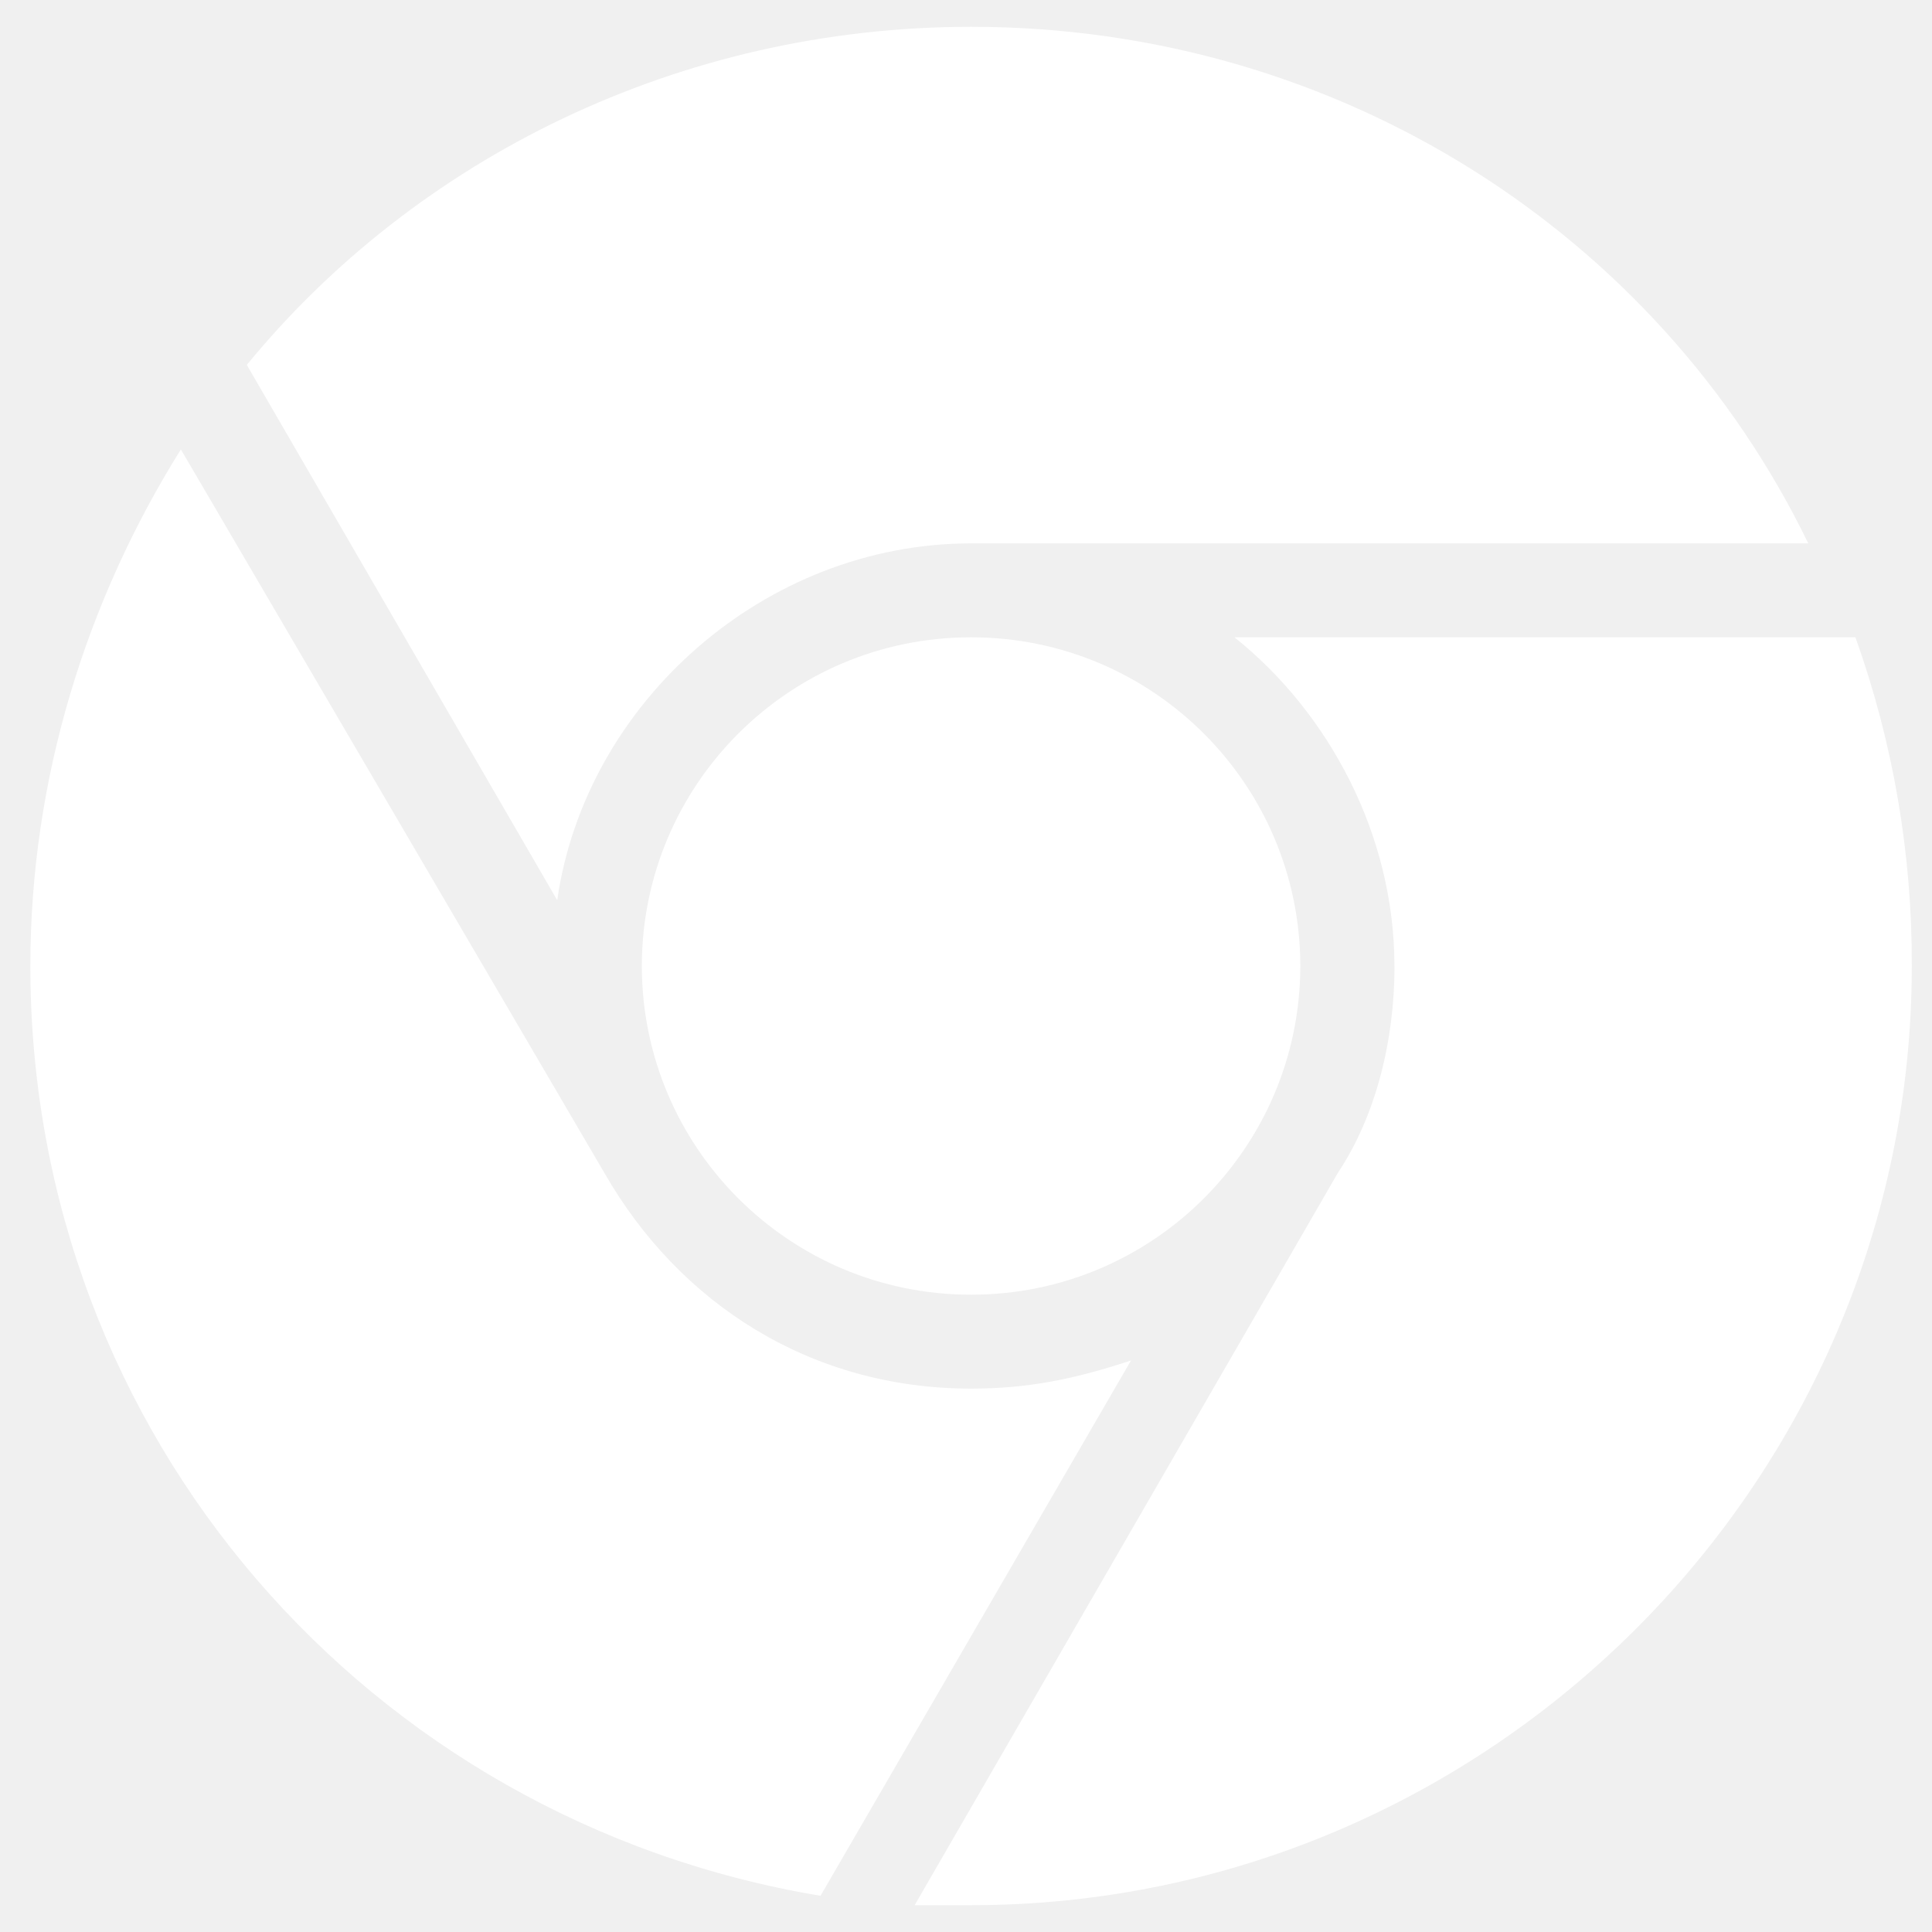
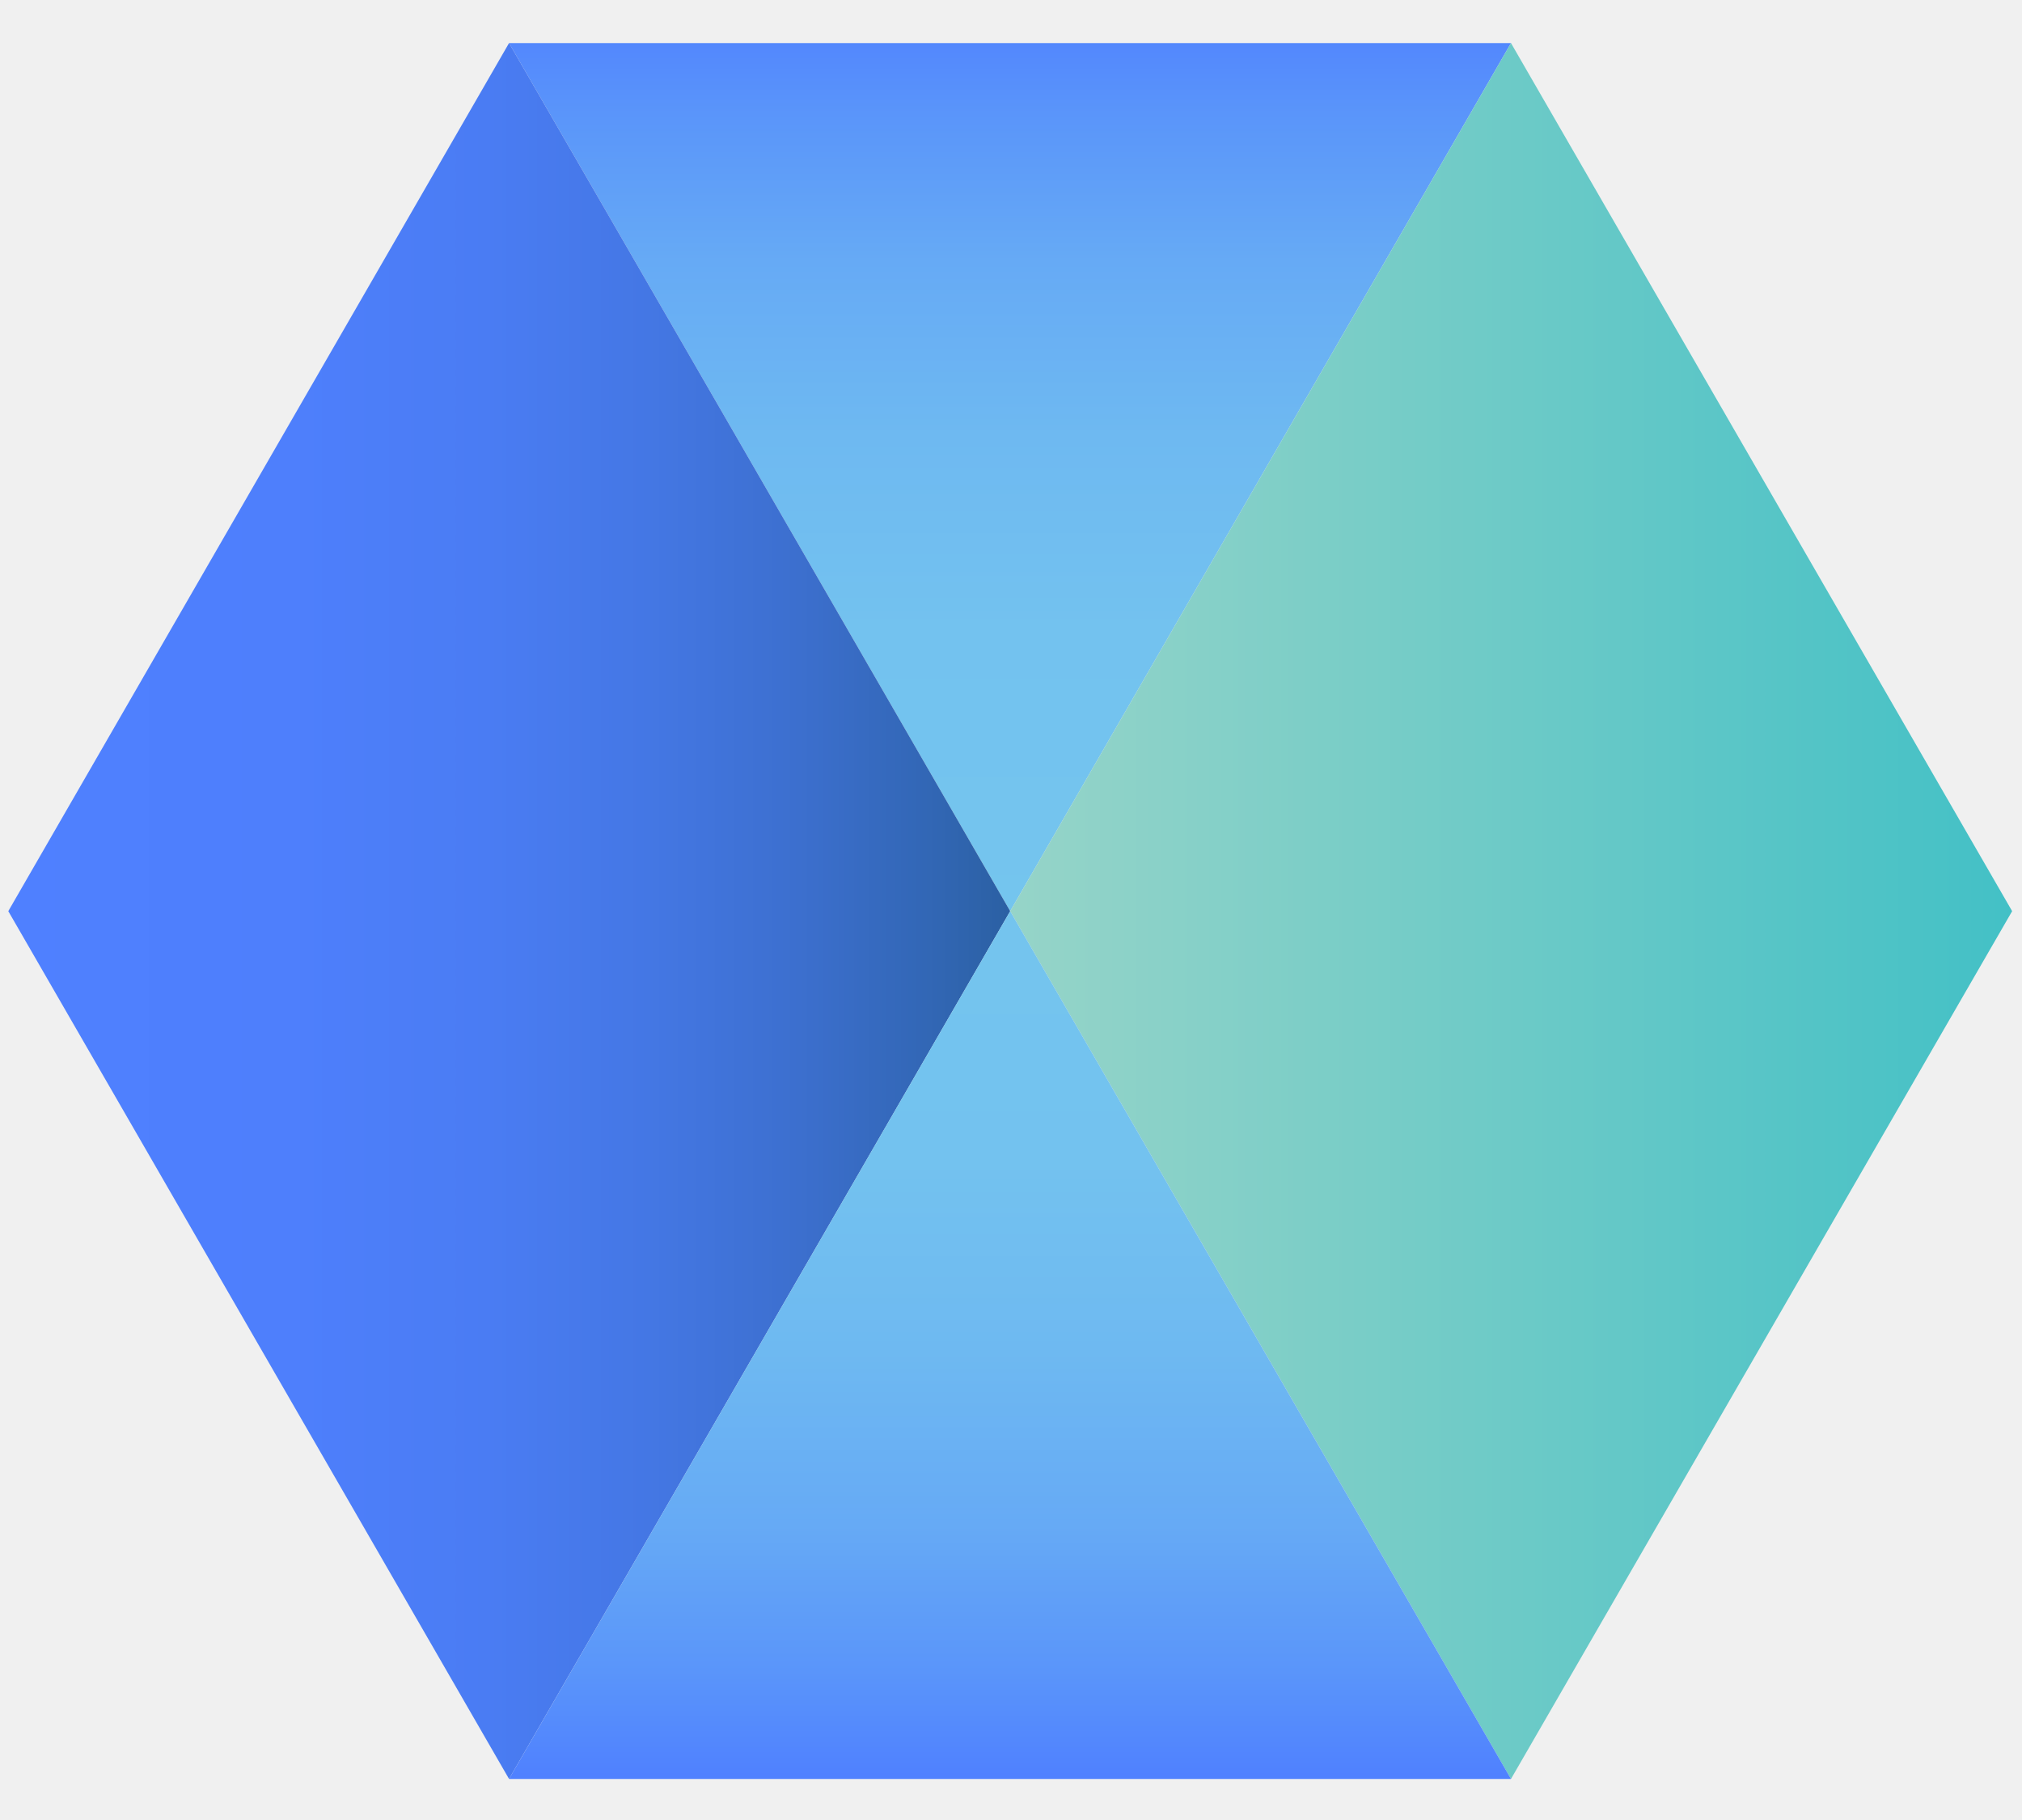
- <svg xmlns="http://www.w3.org/2000/svg" width="24" height="24" viewBox="0 0 24 24" fill="none">
-   <path d="M12.063 6.75h10.4C20.595 2.9 16.622.333 12.064.333c-3.622 0-6.895 1.634-8.998 4.2l3.856 6.65c.351-2.45 2.571-4.433 5.142-4.433zm0 10.5c-1.986 0-3.622-1.05-4.557-2.683L2.247 5.583C1.078 7.45.377 9.667.377 12c0 5.833 4.207 10.617 9.816 11.55l3.857-6.65c-.701.233-1.286.35-1.987.35zm5.26-5.25c0 .933-.235 1.867-.702 2.567l-5.259 9.1h.701c6.428 0 11.686-5.25 11.686-11.667a12 12 0 0 0-.7-4.083h-7.714c1.169.933 1.987 2.45 1.987 4.083z" fill="#fff" />
-   <path d="M12.063 16.083A4.087 4.087 0 0 0 16.153 12a4.087 4.087 0 0 0-4.09-4.083A4.087 4.087 0 0 0 7.973 12a4.087 4.087 0 0 0 4.09 4.083z" fill="#fff" />
+ <svg xmlns="http://www.w3.org/2000/svg" width="40" height="36" viewBox="0 0 40 36" fill="none">
+   <path d="M29.891 0.852H10.07L19.984 18.023L29.891 0.852Z" fill="url(#paint0_linear_23_1)" />
+   <path d="M29.891 0.852L19.984 18.023L29.891 35.188L39.805 18.023L29.891 0.852Z" fill="url(#paint1_linear_23_1)" />
+   <path d="M10.07 0.852L0.164 18.023L10.07 35.188L19.984 18.023L10.07 0.852Z" fill="url(#paint2_linear_23_1)" />
+   <path d="M19.984 18.023L10.07 35.188H29.891L19.984 18.023Z" fill="url(#paint3_linear_23_1)" />
+   <defs>
+     <linearGradient id="paint0_linear_23_1" x1="19.983" y1="18.29" x2="19.983" y2="0.062" gradientUnits="userSpaceOnUse">
+       <stop stop-color="#74C5EE" />
+       <stop offset="0.32" stop-color="#73C2EF" />
+       <stop offset="0.53" stop-color="#6EB9F1" />
+       <stop offset="0.72" stop-color="#66AAF5" />
+       <stop offset="0.88" stop-color="#5A95FA" />
+       <stop offset="1" stop-color="#4F80FF" />
+     </linearGradient>
+     <linearGradient id="paint1_linear_23_1" x1="19.962" y1="18.021" x2="40.068" y2="18.021" gradientUnits="userSpaceOnUse">
+       <stop stop-color="#96D4C8" />
+       <stop offset="1" stop-color="#42C0C6" />
+     </linearGradient>
+     <linearGradient id="paint2_linear_23_1" x1="0.162" y1="18.021" x2="19.983" y2="18.021" gradientUnits="userSpaceOnUse">
+       <stop stop-color="#4F80FF" />
+       <stop offset="0.28" stop-color="#4E7FFC" />
+       <stop offset="0.48" stop-color="#4A7CF3" />
+       <stop offset="0.64" stop-color="#4477E4" />
+       <stop offset="0.79" stop-color="#3C6FCE" />
+       <stop offset="0.93" stop-color="#3166B3" />
+       <stop offset="1" stop-color="#2B60A3" />
+     </linearGradient>
+     <linearGradient id="paint3_linear_23_1" x1="19.983" y1="17.16" x2="19.983" y2="35.23" gradientUnits="userSpaceOnUse">
+       <stop stop-color="#74C5EE" />
+       <stop offset="0.32" stop-color="#73C2EF" />
+       <stop offset="0.53" stop-color="#6EB9F1" />
+       <stop offset="0.72" stop-color="#66AAF5" />
+       <stop offset="0.88" stop-color="#5A95FA" />
+       <stop offset="1" stop-color="#4F80FF" />
+     </linearGradient>
+   </defs>
</svg>
